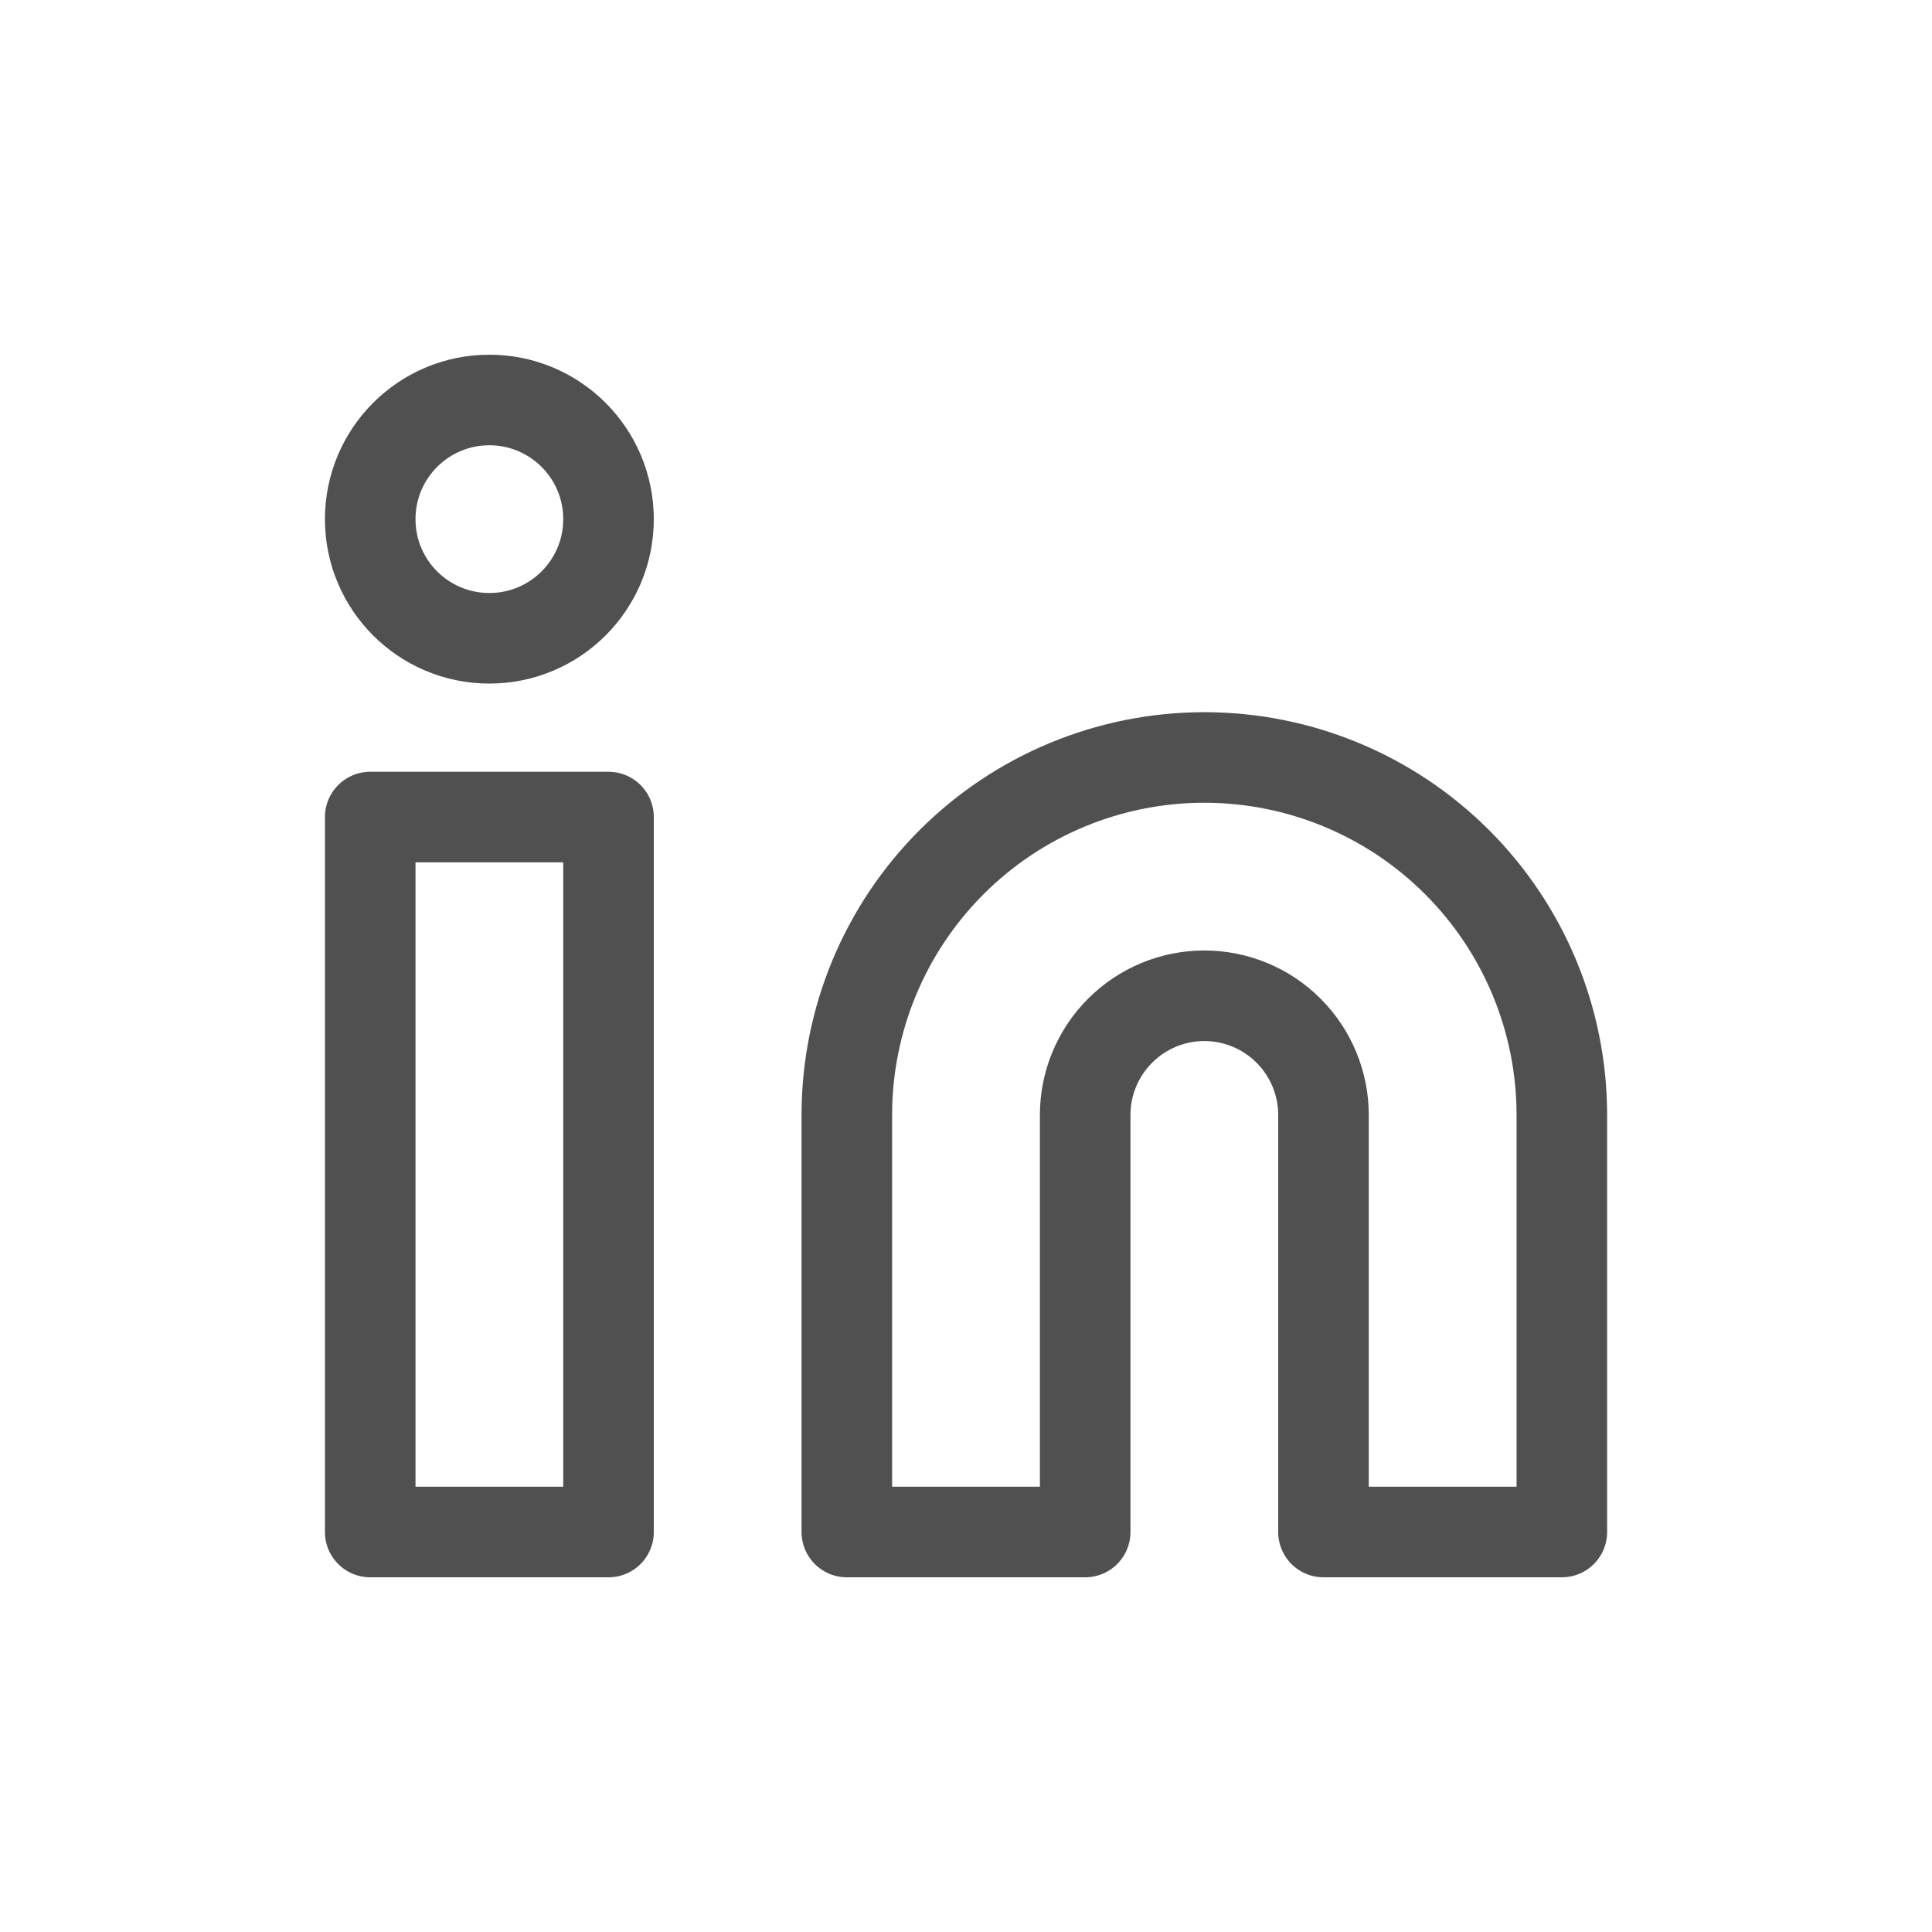
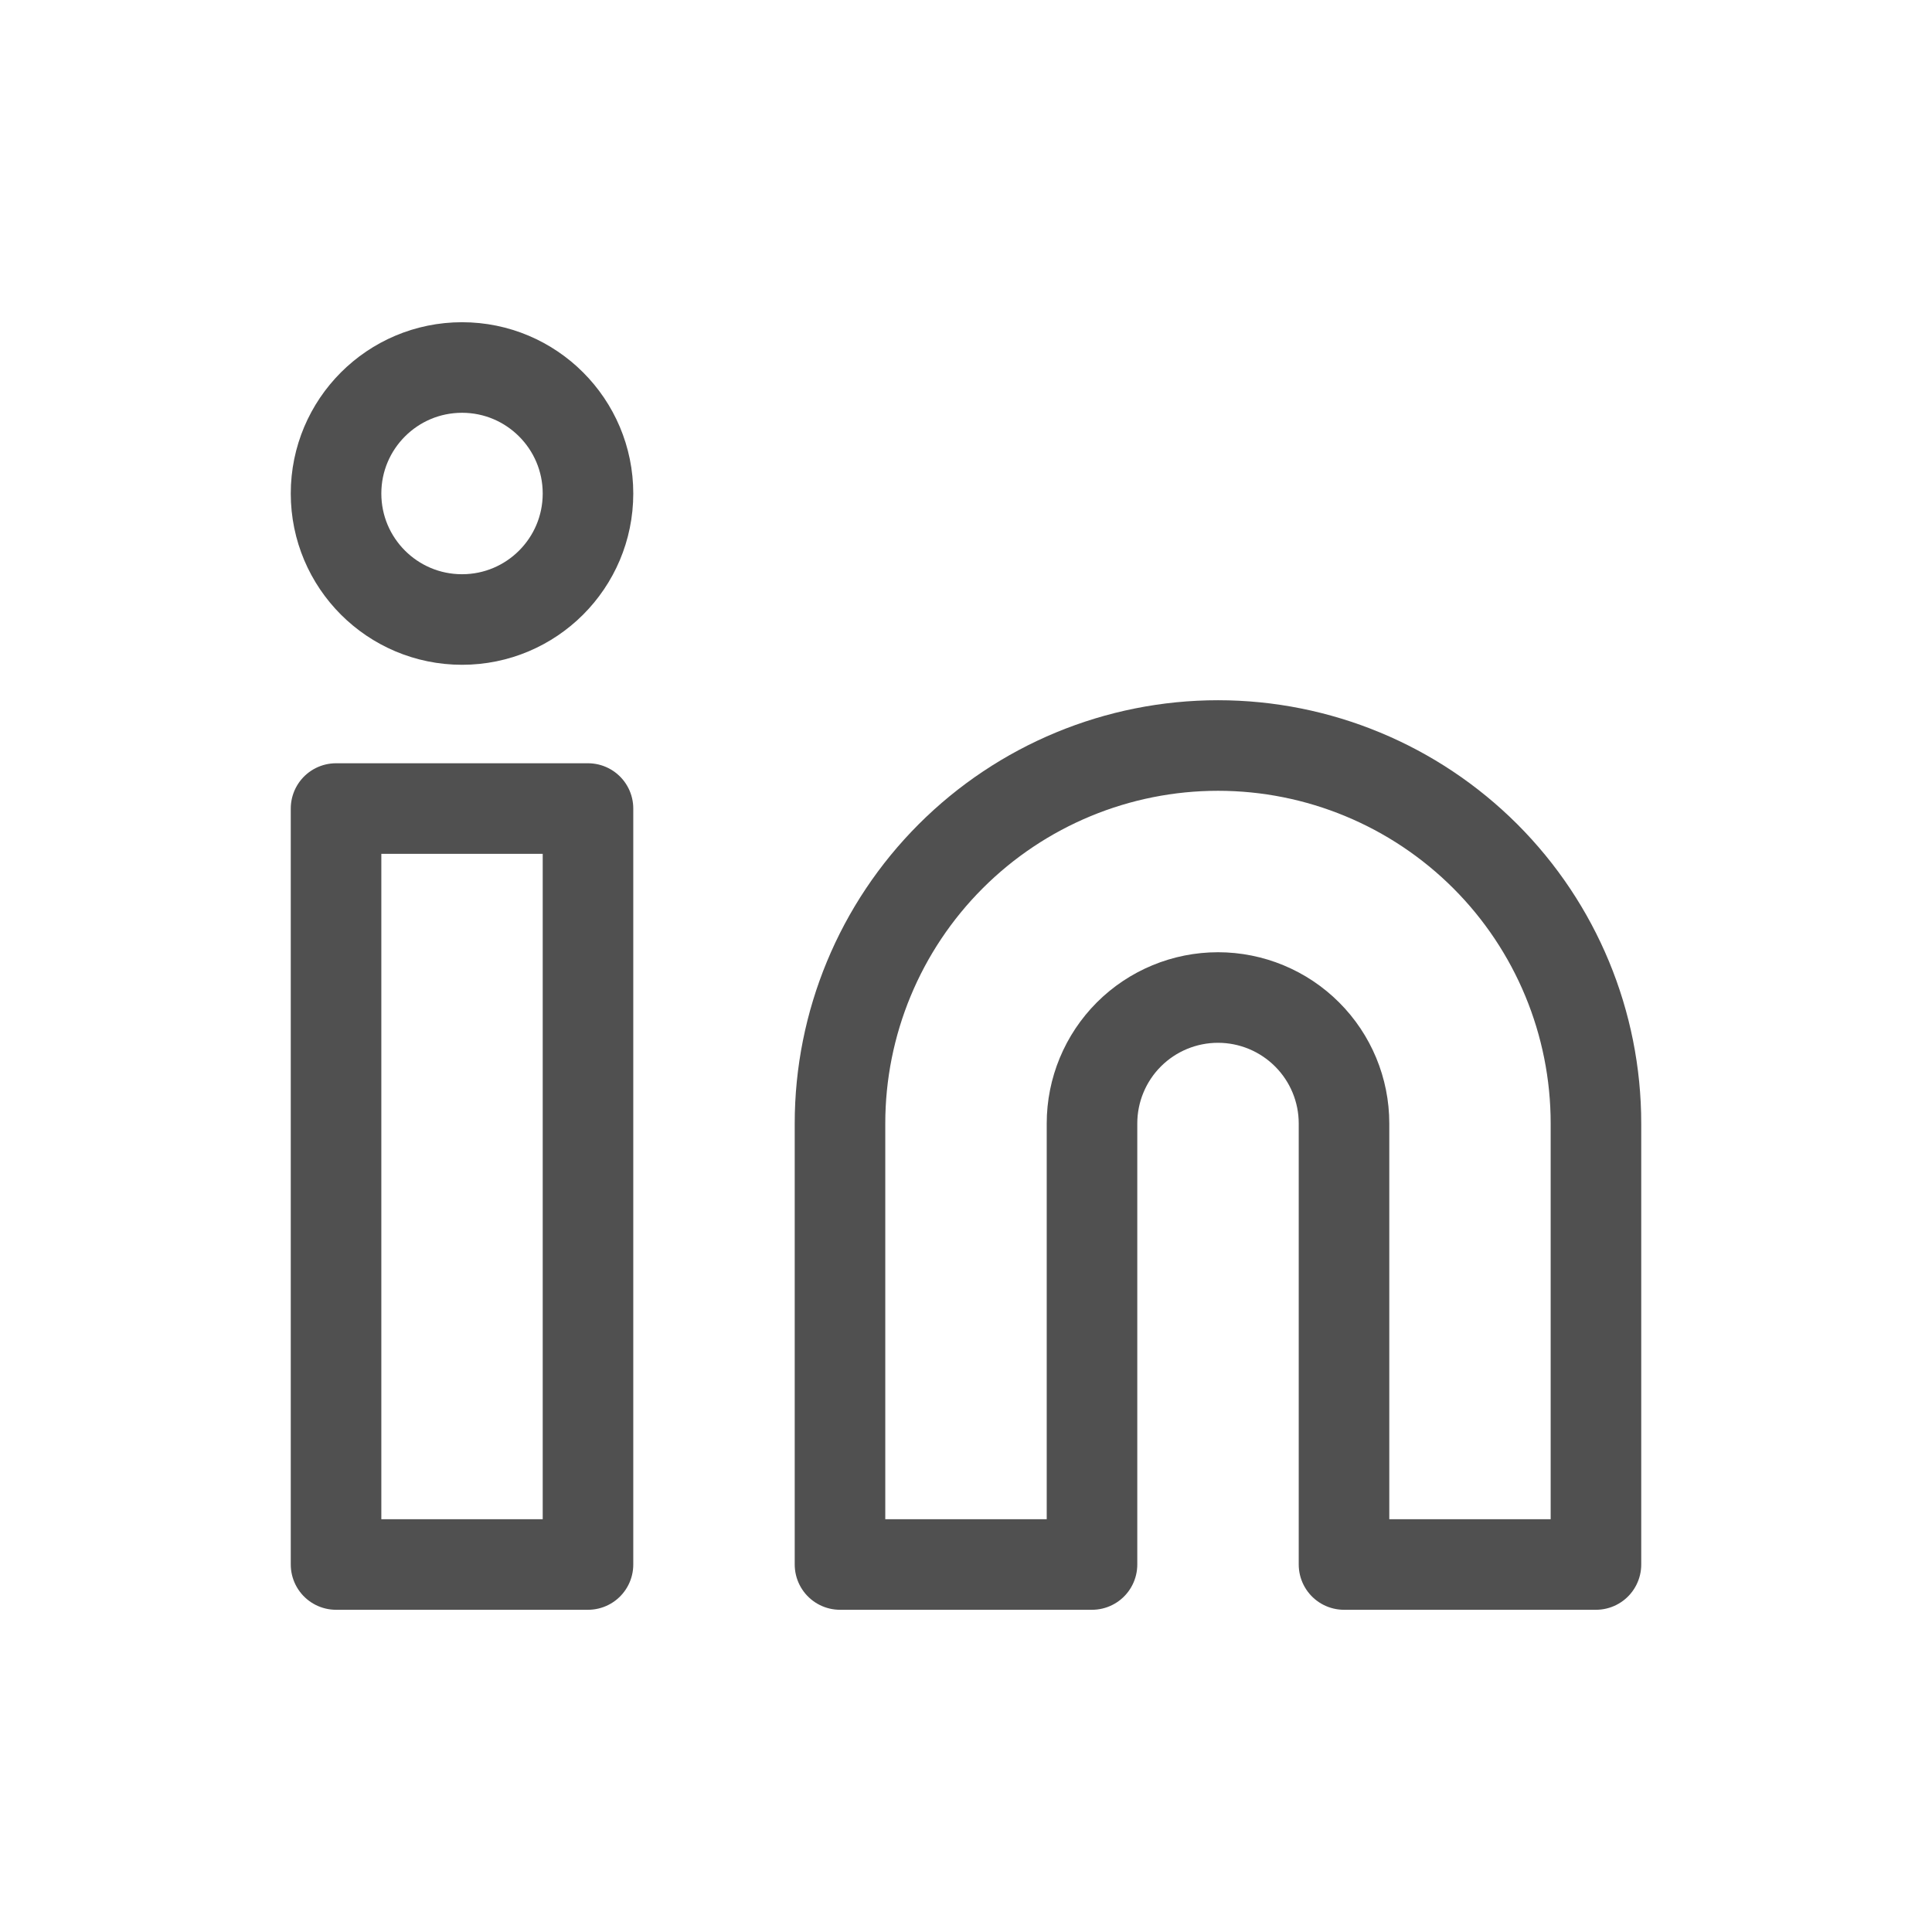
<svg xmlns="http://www.w3.org/2000/svg" width="32" height="32" viewBox="0 0 32 32" fill="none">
-   <path d="M19.947 12.546C21.518 12.546 23.024 13.17 24.134 14.28C25.245 15.391 25.869 16.897 25.869 18.467V25.375H21.921V18.467C21.921 17.944 21.713 17.442 21.343 17.072C20.973 16.701 20.471 16.493 19.947 16.493C19.424 16.493 18.922 16.701 18.552 17.072C18.182 17.442 17.974 17.944 17.974 18.467V25.375H14.026V18.467C14.026 16.897 14.65 15.391 15.761 14.28C16.871 13.17 18.377 12.546 19.947 12.546V12.546Z" stroke="#505050" stroke-width="1.5" stroke-linecap="round" stroke-linejoin="round" />
-   <path d="M10.079 13.533H6.132V25.375H10.079V13.533Z" stroke="#505050" stroke-width="1.5" stroke-linecap="round" stroke-linejoin="round" />
-   <path d="M8.105 10.572C9.195 10.572 10.079 9.689 10.079 8.599C10.079 7.509 9.195 6.625 8.105 6.625C7.015 6.625 6.132 7.509 6.132 8.599C6.132 9.689 7.015 10.572 8.105 10.572Z" stroke="#505050" stroke-width="1.5" stroke-linecap="round" stroke-linejoin="round" />
+   <path d="M20.174 12.348C21.834 12.348 23.426 13.008 24.601 14.182C25.775 15.356 26.434 16.948 26.434 18.608V25.913H22.261V18.608C22.261 18.055 22.041 17.524 21.649 17.133C21.258 16.742 20.727 16.522 20.174 16.522C19.62 16.522 19.089 16.742 18.698 17.133C18.307 17.524 18.087 18.055 18.087 18.608V25.913H13.913V18.608C13.913 16.948 14.573 15.356 15.747 14.182C16.921 13.008 18.513 12.348 20.174 12.348V12.348Z" stroke="#505050" stroke-width="1.5" stroke-linecap="round" stroke-linejoin="round" />
+   <path d="M9.739 13.392H5.566V25.913H9.739V13.392Z" stroke="#505050" stroke-width="1.5" stroke-linecap="round" stroke-linejoin="round" />
+   <path d="M7.653 10.261C8.805 10.261 9.739 9.327 9.739 8.174C9.739 7.022 8.805 6.087 7.653 6.087C6.5 6.087 5.566 7.022 5.566 8.174C5.566 9.327 6.5 10.261 7.653 10.261Z" stroke="#505050" stroke-width="1.5" stroke-linecap="round" stroke-linejoin="round" />
</svg>
